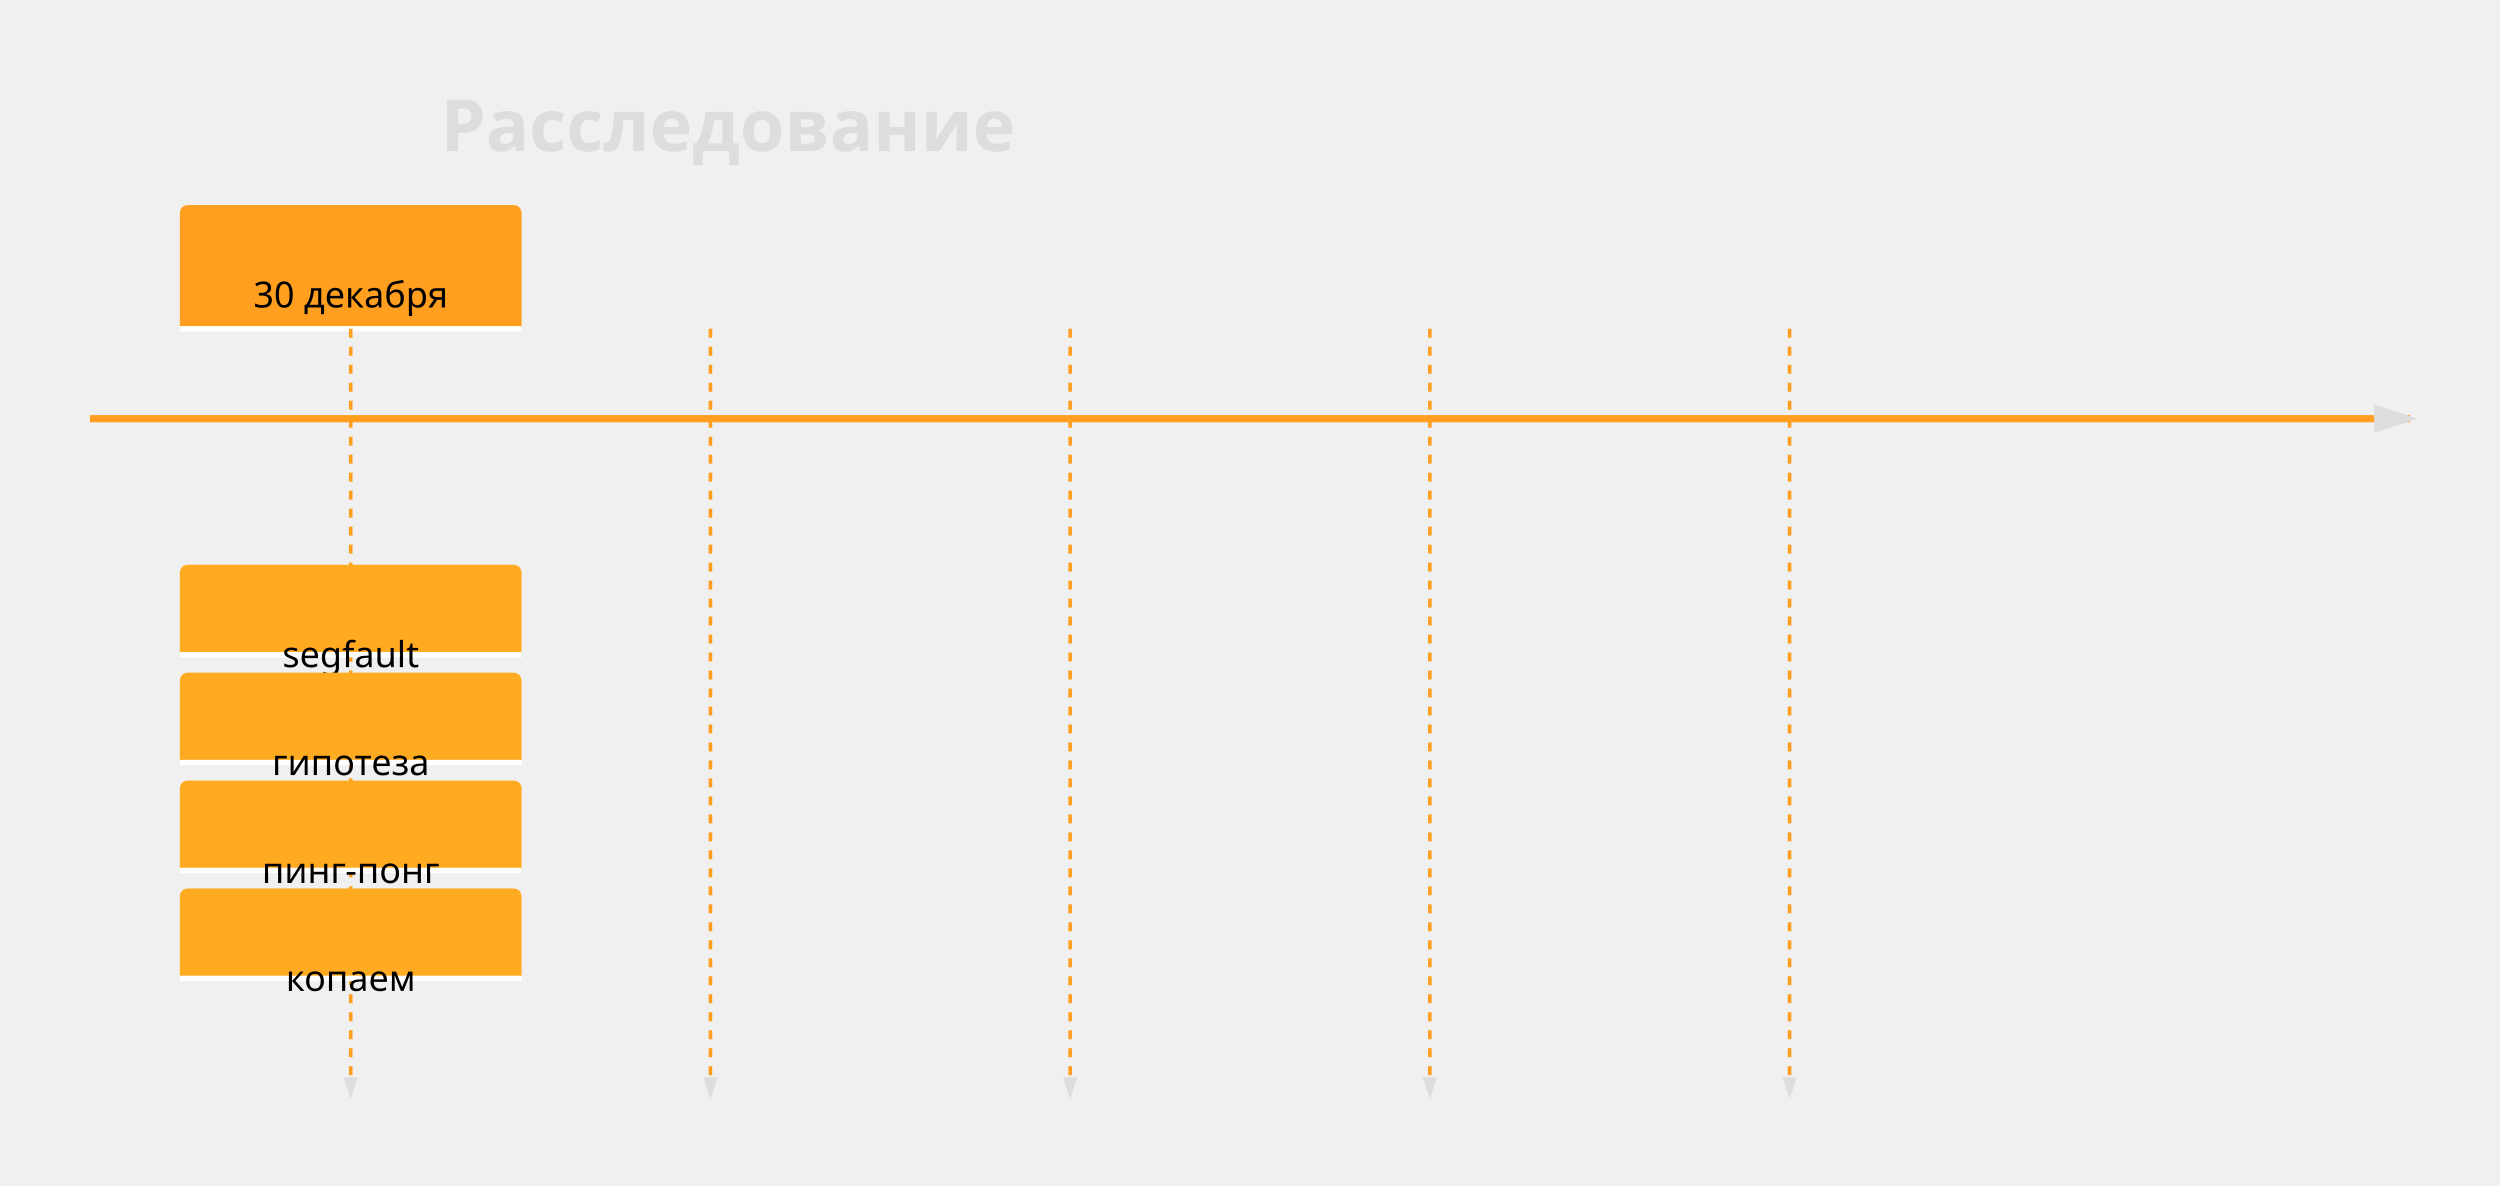
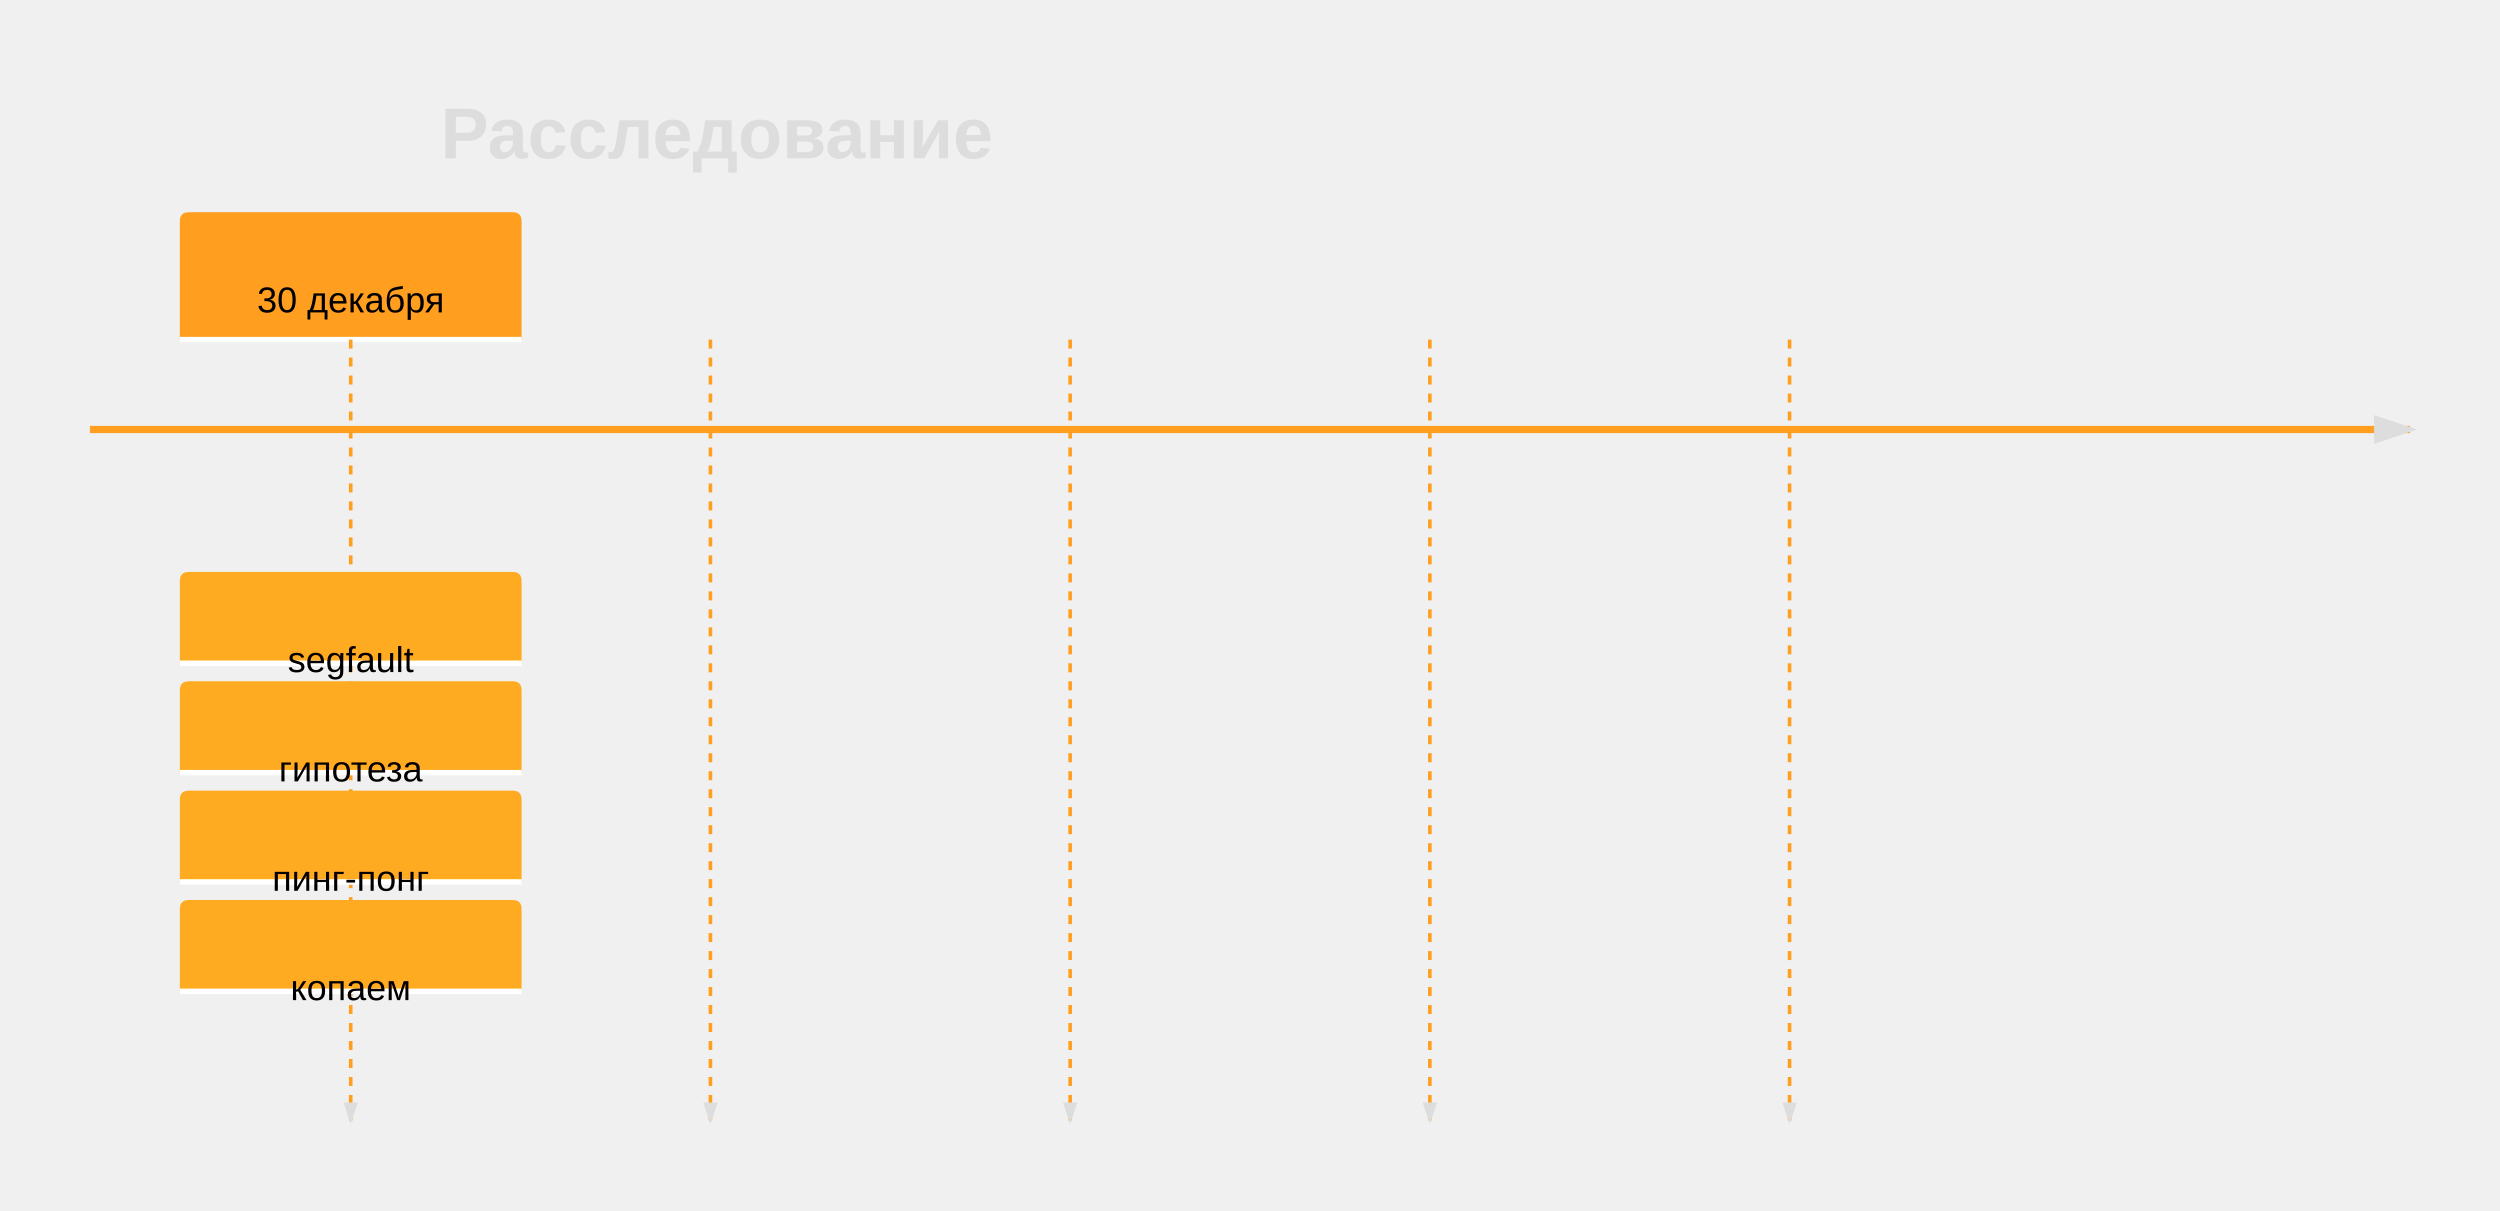
- <svg xmlns="http://www.w3.org/2000/svg" id="my-svg" width="100%" style="max-width: 1390px; background-color: transparent;" viewBox="100 -64 1390 659" role="graphics-document document" aria-roledescription="timeline">
-   <style>#my-svg{font-family:verdana;font-size:20px;fill:#ddd;}@keyframes edge-animation-frame{from{stroke-dashoffset:0;}}@keyframes dash{to{stroke-dashoffset:0;}}#my-svg .edge-animation-slow{stroke-dasharray:9,5!important;stroke-dashoffset:900;animation:dash 50s linear infinite;stroke-linecap:round;}#my-svg .edge-animation-fast{stroke-dasharray:9,5!important;stroke-dashoffset:900;animation:dash 20s linear infinite;stroke-linecap:round;}#my-svg .error-icon{fill:#111111;}#my-svg .error-text{fill:#fff;stroke:#fff;}#my-svg .edge-thickness-normal{stroke-width:1px;}#my-svg .edge-thickness-thick{stroke-width:3.5px;}#my-svg .edge-pattern-solid{stroke-dasharray:0;}#my-svg .edge-thickness-invisible{stroke-width:0;fill:none;}#my-svg .edge-pattern-dashed{stroke-dasharray:3;}#my-svg .edge-pattern-dotted{stroke-dasharray:2;}#my-svg .marker{fill:#ff9e1f;stroke:#ff9e1f;}#my-svg .marker.cross{stroke:#ff9e1f;}#my-svg svg{font-family:verdana;font-size:20px;}#my-svg p{margin:0;}#my-svg .edge{stroke-width:3;}#my-svg .section--1 rect,#my-svg .section--1 path,#my-svg .section--1 circle,#my-svg .section--1 path{fill:#ff9e1f;}#my-svg .section--1 text{fill:#000;}#my-svg .node-icon--1{font-size:40px;color:#000;}#my-svg .section-edge--1{stroke:#ff9e1f;}#my-svg .edge-depth--1{stroke-width:17;}#my-svg .section--1 line{stroke:#ffffff;stroke-width:3;}#my-svg .lineWrapper line{stroke:#000;}#my-svg .disabled,#my-svg .disabled circle,#my-svg .disabled text{fill:#111111;}#my-svg .disabled text{fill:#333;}#my-svg .section-0 rect,#my-svg .section-0 path,#my-svg .section-0 circle,#my-svg .section-0 path{fill:transparent;}#my-svg .section-0 text{fill:transparent;}#my-svg .node-icon-0{font-size:40px;color:transparent;}#my-svg .section-edge-0{stroke:transparent;}#my-svg .edge-depth-0{stroke-width:14;}#my-svg .section-0 line{stroke:rgba(255, 255, 255, 0);stroke-width:3;}#my-svg .lineWrapper line{stroke:transparent;}#my-svg .disabled,#my-svg .disabled circle,#my-svg .disabled text{fill:#111111;}#my-svg .disabled text{fill:#333;}#my-svg .section-1 rect,#my-svg .section-1 path,#my-svg .section-1 circle,#my-svg .section-1 path{fill:transparent;}#my-svg .section-1 text{fill:transparent;}#my-svg .node-icon-1{font-size:40px;color:transparent;}#my-svg .section-edge-1{stroke:transparent;}#my-svg .edge-depth-1{stroke-width:11;}#my-svg .section-1 line{stroke:rgba(255, 255, 255, 0);stroke-width:3;}#my-svg .lineWrapper line{stroke:transparent;}#my-svg .disabled,#my-svg .disabled circle,#my-svg .disabled text{fill:#111111;}#my-svg .disabled text{fill:#333;}#my-svg .section-2 rect,#my-svg .section-2 path,#my-svg .section-2 circle,#my-svg .section-2 path{fill:transparent;}#my-svg .section-2 text{fill:transparent;}#my-svg .node-icon-2{font-size:40px;color:transparent;}#my-svg .section-edge-2{stroke:transparent;}#my-svg .edge-depth-2{stroke-width:8;}#my-svg .section-2 line{stroke:rgba(255, 255, 255, 0);stroke-width:3;}#my-svg .lineWrapper line{stroke:transparent;}#my-svg .disabled,#my-svg .disabled circle,#my-svg .disabled text{fill:#111111;}#my-svg .disabled text{fill:#333;}#my-svg .section-3 rect,#my-svg .section-3 path,#my-svg .section-3 circle,#my-svg .section-3 path{fill:transparent;}#my-svg .section-3 text{fill:transparent;}#my-svg .node-icon-3{font-size:40px;color:transparent;}#my-svg .section-edge-3{stroke:transparent;}#my-svg .edge-depth-3{stroke-width:5;}#my-svg .section-3 line{stroke:rgba(255, 255, 255, 0);stroke-width:3;}#my-svg .lineWrapper line{stroke:transparent;}#my-svg .disabled,#my-svg .disabled circle,#my-svg .disabled text{fill:#111111;}#my-svg .disabled text{fill:#333;}#my-svg .section-4 rect,#my-svg .section-4 path,#my-svg .section-4 circle,#my-svg .section-4 path{fill:transparent;}#my-svg .section-4 text{fill:transparent;}#my-svg .node-icon-4{font-size:40px;color:transparent;}#my-svg .section-edge-4{stroke:transparent;}#my-svg .edge-depth-4{stroke-width:2;}#my-svg .section-4 line{stroke:rgba(255, 255, 255, 0);stroke-width:3;}#my-svg .lineWrapper line{stroke:transparent;}#my-svg .disabled,#my-svg .disabled circle,#my-svg .disabled text{fill:#111111;}#my-svg .disabled text{fill:#333;}#my-svg .section-5 rect,#my-svg .section-5 path,#my-svg .section-5 circle,#my-svg .section-5 path{fill:transparent;}#my-svg .section-5 text{fill:transparent;}#my-svg .node-icon-5{font-size:40px;color:transparent;}#my-svg .section-edge-5{stroke:transparent;}#my-svg .edge-depth-5{stroke-width:-1;}#my-svg .section-5 line{stroke:rgba(255, 255, 255, 0);stroke-width:3;}#my-svg .lineWrapper line{stroke:transparent;}#my-svg .disabled,#my-svg .disabled circle,#my-svg .disabled text{fill:#111111;}#my-svg .disabled text{fill:#333;}#my-svg .section-6 rect,#my-svg .section-6 path,#my-svg .section-6 circle,#my-svg .section-6 path{fill:transparent;}#my-svg .section-6 text{fill:transparent;}#my-svg .node-icon-6{font-size:40px;color:transparent;}#my-svg .section-edge-6{stroke:transparent;}#my-svg .edge-depth-6{stroke-width:-4;}#my-svg .section-6 line{stroke:rgba(255, 255, 255, 0);stroke-width:3;}#my-svg .lineWrapper line{stroke:transparent;}#my-svg .disabled,#my-svg .disabled circle,#my-svg .disabled text{fill:#111111;}#my-svg .disabled text{fill:#333;}#my-svg .section-7 rect,#my-svg .section-7 path,#my-svg .section-7 circle,#my-svg .section-7 path{fill:transparent;}#my-svg .section-7 text{fill:transparent;}#my-svg .node-icon-7{font-size:40px;color:transparent;}#my-svg .section-edge-7{stroke:transparent;}#my-svg .edge-depth-7{stroke-width:-7;}#my-svg .section-7 line{stroke:rgba(255, 255, 255, 0);stroke-width:3;}#my-svg .lineWrapper line{stroke:transparent;}#my-svg .disabled,#my-svg .disabled circle,#my-svg .disabled text{fill:#111111;}#my-svg .disabled text{fill:#333;}#my-svg .section-8 rect,#my-svg .section-8 path,#my-svg .section-8 circle,#my-svg .section-8 path{fill:transparent;}#my-svg .section-8 text{fill:transparent;}#my-svg .node-icon-8{font-size:40px;color:transparent;}#my-svg .section-edge-8{stroke:transparent;}#my-svg .edge-depth-8{stroke-width:-10;}#my-svg .section-8 line{stroke:rgba(255, 255, 255, 0);stroke-width:3;}#my-svg .lineWrapper line{stroke:transparent;}#my-svg .disabled,#my-svg .disabled circle,#my-svg .disabled text{fill:#111111;}#my-svg .disabled text{fill:#333;}#my-svg .section-9 rect,#my-svg .section-9 path,#my-svg .section-9 circle,#my-svg .section-9 path{fill:transparent;}#my-svg .section-9 text{fill:transparent;}#my-svg .node-icon-9{font-size:40px;color:transparent;}#my-svg .section-edge-9{stroke:transparent;}#my-svg .edge-depth-9{stroke-width:-13;}#my-svg .section-9 line{stroke:rgba(255, 255, 255, 0);stroke-width:3;}#my-svg .lineWrapper line{stroke:transparent;}#my-svg .disabled,#my-svg .disabled circle,#my-svg .disabled text{fill:#111111;}#my-svg .disabled text{fill:#333;}#my-svg .section-10 rect,#my-svg .section-10 path,#my-svg .section-10 circle,#my-svg .section-10 path{fill:transparent;}#my-svg .section-10 text{fill:#ff9e1f;}#my-svg .node-icon-10{font-size:40px;color:#ff9e1f;}#my-svg .section-edge-10{stroke:transparent;}#my-svg .edge-depth-10{stroke-width:-16;}#my-svg .section-10 line{stroke:rgba(255, 255, 255, 0);stroke-width:3;}#my-svg .lineWrapper line{stroke:#ff9e1f;}#my-svg .disabled,#my-svg .disabled circle,#my-svg .disabled text{fill:#111111;}#my-svg .disabled text{fill:#333;}#my-svg .section--1[data-look="neo"] rect,#my-svg .section--1[data-look="neo"] path,#my-svg .section--1[data-look="neo"] circle{fill:#111111;stroke:url(#my-svg-gradient);stroke-width:2;}#my-svg .section--1[data-look="neo"] line{stroke:url(#my-svg-gradient);stroke-width:2;}#my-svg .section-0[data-look="neo"] rect,#my-svg .section-0[data-look="neo"] path,#my-svg .section-0[data-look="neo"] circle{fill:#111111;stroke:url(#my-svg-gradient);stroke-width:2;}#my-svg .section-0[data-look="neo"] line{stroke:url(#my-svg-gradient);stroke-width:2;}#my-svg .section-1[data-look="neo"] rect,#my-svg .section-1[data-look="neo"] path,#my-svg .section-1[data-look="neo"] circle{fill:#111111;stroke:url(#my-svg-gradient);stroke-width:2;}#my-svg .section-1[data-look="neo"] line{stroke:url(#my-svg-gradient);stroke-width:2;}#my-svg .section-2[data-look="neo"] rect,#my-svg .section-2[data-look="neo"] path,#my-svg .section-2[data-look="neo"] circle{fill:#111111;stroke:url(#my-svg-gradient);stroke-width:2;}#my-svg .section-2[data-look="neo"] line{stroke:url(#my-svg-gradient);stroke-width:2;}#my-svg .section-3[data-look="neo"] rect,#my-svg .section-3[data-look="neo"] path,#my-svg .section-3[data-look="neo"] circle{fill:#111111;stroke:url(#my-svg-gradient);stroke-width:2;}#my-svg .section-3[data-look="neo"] line{stroke:url(#my-svg-gradient);stroke-width:2;}#my-svg .section-4[data-look="neo"] rect,#my-svg .section-4[data-look="neo"] path,#my-svg .section-4[data-look="neo"] circle{fill:#111111;stroke:url(#my-svg-gradient);stroke-width:2;}#my-svg .section-4[data-look="neo"] line{stroke:url(#my-svg-gradient);stroke-width:2;}#my-svg .section-5[data-look="neo"] rect,#my-svg .section-5[data-look="neo"] path,#my-svg .section-5[data-look="neo"] circle{fill:#111111;stroke:url(#my-svg-gradient);stroke-width:2;}#my-svg .section-5[data-look="neo"] line{stroke:url(#my-svg-gradient);stroke-width:2;}#my-svg .section-6[data-look="neo"] rect,#my-svg .section-6[data-look="neo"] path,#my-svg .section-6[data-look="neo"] circle{fill:#111111;stroke:url(#my-svg-gradient);stroke-width:2;}#my-svg .section-6[data-look="neo"] line{stroke:url(#my-svg-gradient);stroke-width:2;}#my-svg .section-7[data-look="neo"] rect,#my-svg .section-7[data-look="neo"] path,#my-svg .section-7[data-look="neo"] circle{fill:#111111;stroke:url(#my-svg-gradient);stroke-width:2;}#my-svg .section-7[data-look="neo"] line{stroke:url(#my-svg-gradient);stroke-width:2;}#my-svg .section-8[data-look="neo"] rect,#my-svg .section-8[data-look="neo"] path,#my-svg .section-8[data-look="neo"] circle{fill:#111111;stroke:url(#my-svg-gradient);stroke-width:2;}#my-svg .section-8[data-look="neo"] line{stroke:url(#my-svg-gradient);stroke-width:2;}#my-svg .section-9[data-look="neo"] rect,#my-svg .section-9[data-look="neo"] path,#my-svg .section-9[data-look="neo"] circle{fill:#111111;stroke:url(#my-svg-gradient);stroke-width:2;}#my-svg .section-9[data-look="neo"] line{stroke:url(#my-svg-gradient);stroke-width:2;}#my-svg .section-10[data-look="neo"] rect,#my-svg .section-10[data-look="neo"] path,#my-svg .section-10[data-look="neo"] circle{fill:#111111;stroke:url(#my-svg-gradient);stroke-width:2;}#my-svg .section-10[data-look="neo"] line{stroke:url(#my-svg-gradient);stroke-width:2;}#my-svg .section-root rect,#my-svg .section-root path,#my-svg .section-root circle{fill:hsl(34.018, 100%, 81.078%);}#my-svg .section-root text{fill:black;}#my-svg .icon-container{height:100%;display:flex;justify-content:center;align-items:center;}#my-svg .edge{fill:none;}#my-svg .eventWrapper{filter:brightness(120%);}#my-svg .node .neo-node{stroke:#ff9e1f;}#my-svg [data-look="neo"].node rect,#my-svg [data-look="neo"].cluster rect,#my-svg [data-look="neo"].node polygon{stroke:url(#my-svg-gradient);filter:drop-shadow( 1px 2px 2px rgba(185,185,185,1));}#my-svg [data-look="neo"].node path{stroke:url(#my-svg-gradient);stroke-width:1px;}#my-svg [data-look="neo"].node .outer-path{filter:drop-shadow( 1px 2px 2px rgba(185,185,185,1));}#my-svg [data-look="neo"].node .neo-line path{stroke:#ff9e1f;filter:none;}#my-svg [data-look="neo"].node circle{stroke:url(#my-svg-gradient);filter:drop-shadow( 1px 2px 2px rgba(185,185,185,1));}#my-svg [data-look="neo"].node circle .state-start{fill:#000000;}#my-svg [data-look="neo"].icon-shape .icon{fill:url(#my-svg-gradient);filter:drop-shadow( 1px 2px 2px rgba(185,185,185,1));}#my-svg [data-look="neo"].icon-shape .icon-neo path{stroke:url(#my-svg-gradient);filter:drop-shadow( 1px 2px 2px rgba(185,185,185,1));}#my-svg :root{--mermaid-font-family:"trebuchet ms",verdana,arial,sans-serif;}</style>
+ <svg xmlns="http://www.w3.org/2000/svg" id="my-svg" width="100%" style="max-width: 1390px; background-color: transparent;" viewBox="100 -68 1390 673" role="graphics-document document" aria-roledescription="timeline">
+   <style>#my-svg{font-family:arial;font-size:20px;fill:#ddd;}@keyframes edge-animation-frame{from{stroke-dashoffset:0;}}@keyframes dash{to{stroke-dashoffset:0;}}#my-svg .edge-animation-slow{stroke-dasharray:9,5!important;stroke-dashoffset:900;animation:dash 50s linear infinite;stroke-linecap:round;}#my-svg .edge-animation-fast{stroke-dasharray:9,5!important;stroke-dashoffset:900;animation:dash 20s linear infinite;stroke-linecap:round;}#my-svg .error-icon{fill:#111111;}#my-svg .error-text{fill:#fff;stroke:#fff;}#my-svg .edge-thickness-normal{stroke-width:1px;}#my-svg .edge-thickness-thick{stroke-width:3.5px;}#my-svg .edge-pattern-solid{stroke-dasharray:0;}#my-svg .edge-thickness-invisible{stroke-width:0;fill:none;}#my-svg .edge-pattern-dashed{stroke-dasharray:3;}#my-svg .edge-pattern-dotted{stroke-dasharray:2;}#my-svg .marker{fill:#ff9e1f;stroke:#ff9e1f;}#my-svg .marker.cross{stroke:#ff9e1f;}#my-svg svg{font-family:arial;font-size:20px;}#my-svg p{margin:0;}#my-svg .edge{stroke-width:3;}#my-svg .section--1 rect,#my-svg .section--1 path,#my-svg .section--1 circle,#my-svg .section--1 path{fill:#ff9e1f;}#my-svg .section--1 text{fill:#000;}#my-svg .node-icon--1{font-size:40px;color:#000;}#my-svg .section-edge--1{stroke:#ff9e1f;}#my-svg .edge-depth--1{stroke-width:17;}#my-svg .section--1 line{stroke:#ffffff;stroke-width:3;}#my-svg .lineWrapper line{stroke:#000;}#my-svg .disabled,#my-svg .disabled circle,#my-svg .disabled text{fill:#111111;}#my-svg .disabled text{fill:#333;}#my-svg .section-0 rect,#my-svg .section-0 path,#my-svg .section-0 circle,#my-svg .section-0 path{fill:transparent;}#my-svg .section-0 text{fill:transparent;}#my-svg .node-icon-0{font-size:40px;color:transparent;}#my-svg .section-edge-0{stroke:transparent;}#my-svg .edge-depth-0{stroke-width:14;}#my-svg .section-0 line{stroke:rgba(255, 255, 255, 0);stroke-width:3;}#my-svg .lineWrapper line{stroke:transparent;}#my-svg .disabled,#my-svg .disabled circle,#my-svg .disabled text{fill:#111111;}#my-svg .disabled text{fill:#333;}#my-svg .section-1 rect,#my-svg .section-1 path,#my-svg .section-1 circle,#my-svg .section-1 path{fill:transparent;}#my-svg .section-1 text{fill:transparent;}#my-svg .node-icon-1{font-size:40px;color:transparent;}#my-svg .section-edge-1{stroke:transparent;}#my-svg .edge-depth-1{stroke-width:11;}#my-svg .section-1 line{stroke:rgba(255, 255, 255, 0);stroke-width:3;}#my-svg .lineWrapper line{stroke:transparent;}#my-svg .disabled,#my-svg .disabled circle,#my-svg .disabled text{fill:#111111;}#my-svg .disabled text{fill:#333;}#my-svg .section-2 rect,#my-svg .section-2 path,#my-svg .section-2 circle,#my-svg .section-2 path{fill:transparent;}#my-svg .section-2 text{fill:transparent;}#my-svg .node-icon-2{font-size:40px;color:transparent;}#my-svg .section-edge-2{stroke:transparent;}#my-svg .edge-depth-2{stroke-width:8;}#my-svg .section-2 line{stroke:rgba(255, 255, 255, 0);stroke-width:3;}#my-svg .lineWrapper line{stroke:transparent;}#my-svg .disabled,#my-svg .disabled circle,#my-svg .disabled text{fill:#111111;}#my-svg .disabled text{fill:#333;}#my-svg .section-3 rect,#my-svg .section-3 path,#my-svg .section-3 circle,#my-svg .section-3 path{fill:transparent;}#my-svg .section-3 text{fill:transparent;}#my-svg .node-icon-3{font-size:40px;color:transparent;}#my-svg .section-edge-3{stroke:transparent;}#my-svg .edge-depth-3{stroke-width:5;}#my-svg .section-3 line{stroke:rgba(255, 255, 255, 0);stroke-width:3;}#my-svg .lineWrapper line{stroke:transparent;}#my-svg .disabled,#my-svg .disabled circle,#my-svg .disabled text{fill:#111111;}#my-svg .disabled text{fill:#333;}#my-svg .section-4 rect,#my-svg .section-4 path,#my-svg .section-4 circle,#my-svg .section-4 path{fill:transparent;}#my-svg .section-4 text{fill:transparent;}#my-svg .node-icon-4{font-size:40px;color:transparent;}#my-svg .section-edge-4{stroke:transparent;}#my-svg .edge-depth-4{stroke-width:2;}#my-svg .section-4 line{stroke:rgba(255, 255, 255, 0);stroke-width:3;}#my-svg .lineWrapper line{stroke:transparent;}#my-svg .disabled,#my-svg .disabled circle,#my-svg .disabled text{fill:#111111;}#my-svg .disabled text{fill:#333;}#my-svg .section-5 rect,#my-svg .section-5 path,#my-svg .section-5 circle,#my-svg .section-5 path{fill:transparent;}#my-svg .section-5 text{fill:transparent;}#my-svg .node-icon-5{font-size:40px;color:transparent;}#my-svg .section-edge-5{stroke:transparent;}#my-svg .edge-depth-5{stroke-width:-1;}#my-svg .section-5 line{stroke:rgba(255, 255, 255, 0);stroke-width:3;}#my-svg .lineWrapper line{stroke:transparent;}#my-svg .disabled,#my-svg .disabled circle,#my-svg .disabled text{fill:#111111;}#my-svg .disabled text{fill:#333;}#my-svg .section-6 rect,#my-svg .section-6 path,#my-svg .section-6 circle,#my-svg .section-6 path{fill:transparent;}#my-svg .section-6 text{fill:transparent;}#my-svg .node-icon-6{font-size:40px;color:transparent;}#my-svg .section-edge-6{stroke:transparent;}#my-svg .edge-depth-6{stroke-width:-4;}#my-svg .section-6 line{stroke:rgba(255, 255, 255, 0);stroke-width:3;}#my-svg .lineWrapper line{stroke:transparent;}#my-svg .disabled,#my-svg .disabled circle,#my-svg .disabled text{fill:#111111;}#my-svg .disabled text{fill:#333;}#my-svg .section-7 rect,#my-svg .section-7 path,#my-svg .section-7 circle,#my-svg .section-7 path{fill:transparent;}#my-svg .section-7 text{fill:transparent;}#my-svg .node-icon-7{font-size:40px;color:transparent;}#my-svg .section-edge-7{stroke:transparent;}#my-svg .edge-depth-7{stroke-width:-7;}#my-svg .section-7 line{stroke:rgba(255, 255, 255, 0);stroke-width:3;}#my-svg .lineWrapper line{stroke:transparent;}#my-svg .disabled,#my-svg .disabled circle,#my-svg .disabled text{fill:#111111;}#my-svg .disabled text{fill:#333;}#my-svg .section-8 rect,#my-svg .section-8 path,#my-svg .section-8 circle,#my-svg .section-8 path{fill:transparent;}#my-svg .section-8 text{fill:transparent;}#my-svg .node-icon-8{font-size:40px;color:transparent;}#my-svg .section-edge-8{stroke:transparent;}#my-svg .edge-depth-8{stroke-width:-10;}#my-svg .section-8 line{stroke:rgba(255, 255, 255, 0);stroke-width:3;}#my-svg .lineWrapper line{stroke:transparent;}#my-svg .disabled,#my-svg .disabled circle,#my-svg .disabled text{fill:#111111;}#my-svg .disabled text{fill:#333;}#my-svg .section-9 rect,#my-svg .section-9 path,#my-svg .section-9 circle,#my-svg .section-9 path{fill:transparent;}#my-svg .section-9 text{fill:transparent;}#my-svg .node-icon-9{font-size:40px;color:transparent;}#my-svg .section-edge-9{stroke:transparent;}#my-svg .edge-depth-9{stroke-width:-13;}#my-svg .section-9 line{stroke:rgba(255, 255, 255, 0);stroke-width:3;}#my-svg .lineWrapper line{stroke:transparent;}#my-svg .disabled,#my-svg .disabled circle,#my-svg .disabled text{fill:#111111;}#my-svg .disabled text{fill:#333;}#my-svg .section-10 rect,#my-svg .section-10 path,#my-svg .section-10 circle,#my-svg .section-10 path{fill:transparent;}#my-svg .section-10 text{fill:#ff9e1f;}#my-svg .node-icon-10{font-size:40px;color:#ff9e1f;}#my-svg .section-edge-10{stroke:transparent;}#my-svg .edge-depth-10{stroke-width:-16;}#my-svg .section-10 line{stroke:rgba(255, 255, 255, 0);stroke-width:3;}#my-svg .lineWrapper line{stroke:#ff9e1f;}#my-svg .disabled,#my-svg .disabled circle,#my-svg .disabled text{fill:#111111;}#my-svg .disabled text{fill:#333;}#my-svg .section--1[data-look="neo"] rect,#my-svg .section--1[data-look="neo"] path,#my-svg .section--1[data-look="neo"] circle{fill:#111111;stroke:url(#my-svg-gradient);stroke-width:2;}#my-svg .section--1[data-look="neo"] line{stroke:url(#my-svg-gradient);stroke-width:2;}#my-svg .section-0[data-look="neo"] rect,#my-svg .section-0[data-look="neo"] path,#my-svg .section-0[data-look="neo"] circle{fill:#111111;stroke:url(#my-svg-gradient);stroke-width:2;}#my-svg .section-0[data-look="neo"] line{stroke:url(#my-svg-gradient);stroke-width:2;}#my-svg .section-1[data-look="neo"] rect,#my-svg .section-1[data-look="neo"] path,#my-svg .section-1[data-look="neo"] circle{fill:#111111;stroke:url(#my-svg-gradient);stroke-width:2;}#my-svg .section-1[data-look="neo"] line{stroke:url(#my-svg-gradient);stroke-width:2;}#my-svg .section-2[data-look="neo"] rect,#my-svg .section-2[data-look="neo"] path,#my-svg .section-2[data-look="neo"] circle{fill:#111111;stroke:url(#my-svg-gradient);stroke-width:2;}#my-svg .section-2[data-look="neo"] line{stroke:url(#my-svg-gradient);stroke-width:2;}#my-svg .section-3[data-look="neo"] rect,#my-svg .section-3[data-look="neo"] path,#my-svg .section-3[data-look="neo"] circle{fill:#111111;stroke:url(#my-svg-gradient);stroke-width:2;}#my-svg .section-3[data-look="neo"] line{stroke:url(#my-svg-gradient);stroke-width:2;}#my-svg .section-4[data-look="neo"] rect,#my-svg .section-4[data-look="neo"] path,#my-svg .section-4[data-look="neo"] circle{fill:#111111;stroke:url(#my-svg-gradient);stroke-width:2;}#my-svg .section-4[data-look="neo"] line{stroke:url(#my-svg-gradient);stroke-width:2;}#my-svg .section-5[data-look="neo"] rect,#my-svg .section-5[data-look="neo"] path,#my-svg .section-5[data-look="neo"] circle{fill:#111111;stroke:url(#my-svg-gradient);stroke-width:2;}#my-svg .section-5[data-look="neo"] line{stroke:url(#my-svg-gradient);stroke-width:2;}#my-svg .section-6[data-look="neo"] rect,#my-svg .section-6[data-look="neo"] path,#my-svg .section-6[data-look="neo"] circle{fill:#111111;stroke:url(#my-svg-gradient);stroke-width:2;}#my-svg .section-6[data-look="neo"] line{stroke:url(#my-svg-gradient);stroke-width:2;}#my-svg .section-7[data-look="neo"] rect,#my-svg .section-7[data-look="neo"] path,#my-svg .section-7[data-look="neo"] circle{fill:#111111;stroke:url(#my-svg-gradient);stroke-width:2;}#my-svg .section-7[data-look="neo"] line{stroke:url(#my-svg-gradient);stroke-width:2;}#my-svg .section-8[data-look="neo"] rect,#my-svg .section-8[data-look="neo"] path,#my-svg .section-8[data-look="neo"] circle{fill:#111111;stroke:url(#my-svg-gradient);stroke-width:2;}#my-svg .section-8[data-look="neo"] line{stroke:url(#my-svg-gradient);stroke-width:2;}#my-svg .section-9[data-look="neo"] rect,#my-svg .section-9[data-look="neo"] path,#my-svg .section-9[data-look="neo"] circle{fill:#111111;stroke:url(#my-svg-gradient);stroke-width:2;}#my-svg .section-9[data-look="neo"] line{stroke:url(#my-svg-gradient);stroke-width:2;}#my-svg .section-10[data-look="neo"] rect,#my-svg .section-10[data-look="neo"] path,#my-svg .section-10[data-look="neo"] circle{fill:#111111;stroke:url(#my-svg-gradient);stroke-width:2;}#my-svg .section-10[data-look="neo"] line{stroke:url(#my-svg-gradient);stroke-width:2;}#my-svg .section-root rect,#my-svg .section-root path,#my-svg .section-root circle{fill:hsl(34.018, 100%, 81.078%);}#my-svg .section-root text{fill:black;}#my-svg .icon-container{height:100%;display:flex;justify-content:center;align-items:center;}#my-svg .edge{fill:none;}#my-svg .eventWrapper{filter:brightness(120%);}#my-svg .node .neo-node{stroke:#ff9e1f;}#my-svg [data-look="neo"].node rect,#my-svg [data-look="neo"].cluster rect,#my-svg [data-look="neo"].node polygon{stroke:url(#my-svg-gradient);filter:drop-shadow( 1px 2px 2px rgba(185,185,185,1));}#my-svg [data-look="neo"].node path{stroke:url(#my-svg-gradient);stroke-width:1px;}#my-svg [data-look="neo"].node .outer-path{filter:drop-shadow( 1px 2px 2px rgba(185,185,185,1));}#my-svg [data-look="neo"].node .neo-line path{stroke:#ff9e1f;filter:none;}#my-svg [data-look="neo"].node circle{stroke:url(#my-svg-gradient);filter:drop-shadow( 1px 2px 2px rgba(185,185,185,1));}#my-svg [data-look="neo"].node circle .state-start{fill:#000000;}#my-svg [data-look="neo"].icon-shape .icon{fill:url(#my-svg-gradient);filter:drop-shadow( 1px 2px 2px rgba(185,185,185,1));}#my-svg [data-look="neo"].icon-shape .icon-neo path{stroke:url(#my-svg-gradient);filter:drop-shadow( 1px 2px 2px rgba(185,185,185,1));}#my-svg :root{--mermaid-font-family:"trebuchet ms",verdana,arial,sans-serif;}</style>
  <g />
  <g />
  <defs>
    <marker id="my-svg-arrowhead" refX="5" refY="2" markerWidth="6" markerHeight="4" orient="auto">
      <path d="M 0,0 V 4 L6,2 Z" />
    </marker>
  </defs>
  <g class="taskWrapper" transform="translate(200, 50)">
    <g class="timeline-node section--1">
      <g>
-         <path id="my-svg-node-0" class="node-bkg node-undefined" d="M0 63.8 v-58.8 q0,-5,5,-5 h180 q5,0,5,5 v63.8 H0 Z" />
-         <line class="node-line--1" x1="0" y1="68.8" x2="190" y2="68.8" />
+         <path id="my-svg-node-0" class="node-bkg node-undefined" d="M0 65.8 v-60.8 q0,-5,5,-5 h180 q5,0,5,5 v65.8 H0 Z" />
+         <line class="node-line--1" x1="0" y1="70.8" x2="190" y2="70.8" />
      </g>
      <g transform="translate(95, 10)">
        <text dy="1em" alignment-baseline="middle" dominant-baseline="middle" text-anchor="middle">
          <tspan x="0" dy="1em">30   декабря</tspan>
        </text>
      </g>
    </g>
  </g>
  <g class="lineWrapper">
-     <line x1="295" y1="118.8" x2="295" y2="545" stroke-width="2" stroke="black" marker-end="url(#my-svg-arrowhead)" stroke-dasharray="5,5" />
+     <line x1="295" y1="120.8" x2="295" y2="555" stroke-width="2" stroke="black" marker-end="url(#my-svg-arrowhead)" stroke-dasharray="5,5" />
  </g>
  <g class="eventWrapper" transform="translate(200, 250)">
    <g class="timeline-node section--1">
      <g>
-         <path id="my-svg-node-1" class="node-bkg node-undefined" d="M0 45 v-40 q0,-5,5,-5 h180 q5,0,5,5 v45 H0 Z" />
-         <line class="node-line--1" x1="0" y1="50" x2="190" y2="50" />
+         <path id="my-svg-node-1" class="node-bkg node-undefined" d="M0 45.8 v-40.8 q0,-5,5,-5 h180 q5,0,5,5 v45.8 H0 Z" />
+         <line class="node-line--1" x1="0" y1="50.8" x2="190" y2="50.8" />
      </g>
      <g transform="translate(95, 10)">
        <text dy="1em" alignment-baseline="middle" dominant-baseline="middle" text-anchor="middle">
          <tspan x="0" dy="1em">segfault</tspan>
        </text>
      </g>
    </g>
  </g>
-   <g class="eventWrapper" transform="translate(200, 310)">
-     <g class="timeline-node section--1">
-       <g>
-         <path id="my-svg-node-2" class="node-bkg node-undefined" d="M0 45 v-40 q0,-5,5,-5 h180 q5,0,5,5 v45 H0 Z" />
-         <line class="node-line--1" x1="0" y1="50" x2="190" y2="50" />
+   <g class="eventWrapper" transform="translate(200, 310.8)">
+     <g class="timeline-node section--1">
+       <g>
+         <path id="my-svg-node-2" class="node-bkg node-undefined" d="M0 45.8 v-40.8 q0,-5,5,-5 h180 q5,0,5,5 v45.8 H0 Z" />
+         <line class="node-line--1" x1="0" y1="50.8" x2="190" y2="50.8" />
      </g>
      <g transform="translate(95, 10)">
        <text dy="1em" alignment-baseline="middle" dominant-baseline="middle" text-anchor="middle">
          <tspan x="0" dy="1em">гипотеза</tspan>
        </text>
      </g>
    </g>
  </g>
-   <g class="eventWrapper" transform="translate(200, 370)">
-     <g class="timeline-node section--1">
-       <g>
-         <path id="my-svg-node-3" class="node-bkg node-undefined" d="M0 45 v-40 q0,-5,5,-5 h180 q5,0,5,5 v45 H0 Z" />
-         <line class="node-line--1" x1="0" y1="50" x2="190" y2="50" />
+   <g class="eventWrapper" transform="translate(200, 371.6)">
+     <g class="timeline-node section--1">
+       <g>
+         <path id="my-svg-node-3" class="node-bkg node-undefined" d="M0 45.8 v-40.8 q0,-5,5,-5 h180 q5,0,5,5 v45.8 H0 Z" />
+         <line class="node-line--1" x1="0" y1="50.8" x2="190" y2="50.8" />
      </g>
      <g transform="translate(95, 10)">
        <text dy="1em" alignment-baseline="middle" dominant-baseline="middle" text-anchor="middle">
          <tspan x="0" dy="1em">пинг-понг</tspan>
        </text>
      </g>
    </g>
  </g>
-   <g class="eventWrapper" transform="translate(200, 430)">
-     <g class="timeline-node section--1">
-       <g>
-         <path id="my-svg-node-4" class="node-bkg node-undefined" d="M0 45 v-40 q0,-5,5,-5 h180 q5,0,5,5 v45 H0 Z" />
-         <line class="node-line--1" x1="0" y1="50" x2="190" y2="50" />
+   <g class="eventWrapper" transform="translate(200, 432.4)">
+     <g class="timeline-node section--1">
+       <g>
+         <path id="my-svg-node-4" class="node-bkg node-undefined" d="M0 45.8 v-40.8 q0,-5,5,-5 h180 q5,0,5,5 v45.8 H0 Z" />
+         <line class="node-line--1" x1="0" y1="50.8" x2="190" y2="50.8" />
      </g>
      <g transform="translate(95, 10)">
        <text dy="1em" alignment-baseline="middle" dominant-baseline="middle" text-anchor="middle">
          <tspan x="0" dy="1em">копаем</tspan>
        </text>
      </g>
    </g>
  </g>
  <g class="taskWrapper" transform="translate(400, 50)">
    <g class="timeline-node section-0">
      <g>
-         <path id="my-svg-node-5" class="node-bkg node-undefined" d="M0 63.8 v-58.8 q0,-5,5,-5 h180 q5,0,5,5 v63.8 H0 Z" />
-         <line class="node-line-0" x1="0" y1="68.8" x2="190" y2="68.8" />
+         <path id="my-svg-node-5" class="node-bkg node-undefined" d="M0 65.8 v-60.8 q0,-5,5,-5 h180 q5,0,5,5 v65.8 H0 Z" />
+         <line class="node-line-0" x1="0" y1="70.8" x2="190" y2="70.8" />
      </g>
      <g transform="translate(95, 10)">
        <text dy="1em" alignment-baseline="middle" dominant-baseline="middle" text-anchor="middle">
          <tspan x="0" dy="1em">Зацепки</tspan>
        </text>
      </g>
    </g>
  </g>
  <g class="lineWrapper">
-     <line x1="495" y1="118.8" x2="495" y2="545" stroke-width="2" stroke="black" marker-end="url(#my-svg-arrowhead)" stroke-dasharray="5,5" />
+     <line x1="495" y1="120.8" x2="495" y2="555" stroke-width="2" stroke="black" marker-end="url(#my-svg-arrowhead)" stroke-dasharray="5,5" />
  </g>
  <g class="eventWrapper" transform="translate(400, 250)">
    <g class="timeline-node section-0">
      <g>
-         <path id="my-svg-node-6" class="node-bkg node-undefined" d="M0 45 v-40 q0,-5,5,-5 h180 q5,0,5,5 v45 H0 Z" />
-         <line class="node-line-0" x1="0" y1="50" x2="190" y2="50" />
+         <path id="my-svg-node-6" class="node-bkg node-undefined" d="M0 45.8 v-40.8 q0,-5,5,-5 h180 q5,0,5,5 v45.8 H0 Z" />
+         <line class="node-line-0" x1="0" y1="50.8" x2="190" y2="50.8" />
      </g>
      <g transform="translate(95, 10)">
        <text dy="1em" alignment-baseline="middle" dominant-baseline="middle" text-anchor="middle">
          <tspan x="0" dy="1em">нули   в   dmesg</tspan>
        </text>
      </g>
    </g>
  </g>
-   <g class="eventWrapper" transform="translate(400, 310)">
-     <g class="timeline-node section-0">
-       <g>
-         <path id="my-svg-node-7" class="node-bkg node-undefined" d="M0 45 v-40 q0,-5,5,-5 h180 q5,0,5,5 v45 H0 Z" />
-         <line class="node-line-0" x1="0" y1="50" x2="190" y2="50" />
+   <g class="eventWrapper" transform="translate(400, 310.8)">
+     <g class="timeline-node section-0">
+       <g>
+         <path id="my-svg-node-7" class="node-bkg node-undefined" d="M0 45.8 v-40.8 q0,-5,5,-5 h180 q5,0,5,5 v45.8 H0 Z" />
+         <line class="node-line-0" x1="0" y1="50.8" x2="190" y2="50.8" />
      </g>
      <g transform="translate(95, 10)">
        <text dy="1em" alignment-baseline="middle" dominant-baseline="middle" text-anchor="middle">
          <tspan x="0" dy="1em">не   Postgres</tspan>
        </text>
      </g>
    </g>
  </g>
-   <g class="eventWrapper" transform="translate(400, 370)">
-     <g class="timeline-node section-0">
-       <g>
-         <path id="my-svg-node-8" class="node-bkg node-undefined" d="M0 45 v-40 q0,-5,5,-5 h180 q5,0,5,5 v45 H0 Z" />
-         <line class="node-line-0" x1="0" y1="50" x2="190" y2="50" />
+   <g class="eventWrapper" transform="translate(400, 371.6)">
+     <g class="timeline-node section-0">
+       <g>
+         <path id="my-svg-node-8" class="node-bkg node-undefined" d="M0 45.8 v-40.8 q0,-5,5,-5 h180 q5,0,5,5 v45.8 H0 Z" />
+         <line class="node-line-0" x1="0" y1="50.8" x2="190" y2="50.8" />
      </g>
      <g transform="translate(95, 10)">
        <text dy="1em" alignment-baseline="middle" dominant-baseline="middle" text-anchor="middle">
          <tspan x="0" dy="1em">нагрузка</tspan>
        </text>
      </g>
    </g>
  </g>
-   <g class="eventWrapper" transform="translate(400, 430)">
-     <g class="timeline-node section-0">
-       <g>
-         <path id="my-svg-node-9" class="node-bkg node-undefined" d="M0 45 v-40 q0,-5,5,-5 h180 q5,0,5,5 v45 H0 Z" />
-         <line class="node-line-0" x1="0" y1="50" x2="190" y2="50" />
+   <g class="eventWrapper" transform="translate(400, 432.4)">
+     <g class="timeline-node section-0">
+       <g>
+         <path id="my-svg-node-9" class="node-bkg node-undefined" d="M0 45.8 v-40.8 q0,-5,5,-5 h180 q5,0,5,5 v45.8 H0 Z" />
+         <line class="node-line-0" x1="0" y1="50.8" x2="190" y2="50.8" />
      </g>
      <g transform="translate(95, 10)">
        <text dy="1em" alignment-baseline="middle" dominant-baseline="middle" text-anchor="middle">
          <tspan x="0" dy="1em">воскрешение</tspan>
        </text>
      </g>
    </g>
  </g>
  <g class="taskWrapper" transform="translate(600, 50)">
    <g class="timeline-node section-1">
      <g>
-         <path id="my-svg-node-10" class="node-bkg node-undefined" d="M0 63.8 v-58.8 q0,-5,5,-5 h180 q5,0,5,5 v63.8 H0 Z" />
-         <line class="node-line-1" x1="0" y1="68.8" x2="190" y2="68.8" />
+         <path id="my-svg-node-10" class="node-bkg node-undefined" d="M0 65.8 v-60.8 q0,-5,5,-5 h180 q5,0,5,5 v65.8 H0 Z" />
+         <line class="node-line-1" x1="0" y1="70.8" x2="190" y2="70.8" />
      </g>
      <g transform="translate(95, 10)">
        <text dy="1em" alignment-baseline="middle" dominant-baseline="middle" text-anchor="middle">
          <tspan x="0" dy="1em">Три   условия</tspan>
        </text>
      </g>
    </g>
  </g>
  <g class="lineWrapper">
-     <line x1="695" y1="118.8" x2="695" y2="545" stroke-width="2" stroke="black" marker-end="url(#my-svg-arrowhead)" stroke-dasharray="5,5" />
+     <line x1="695" y1="120.8" x2="695" y2="555" stroke-width="2" stroke="black" marker-end="url(#my-svg-arrowhead)" stroke-dasharray="5,5" />
  </g>
  <g class="eventWrapper" transform="translate(600, 250)">
    <g class="timeline-node section-1">
      <g>
-         <path id="my-svg-node-11" class="node-bkg node-undefined" d="M0 45 v-40 q0,-5,5,-5 h180 q5,0,5,5 v45 H0 Z" />
-         <line class="node-line-1" x1="0" y1="50" x2="190" y2="50" />
+         <path id="my-svg-node-11" class="node-bkg node-undefined" d="M0 45.8 v-40.8 q0,-5,5,-5 h180 q5,0,5,5 v45.8 H0 Z" />
+         <line class="node-line-1" x1="0" y1="50.8" x2="190" y2="50.8" />
      </g>
      <g transform="translate(95, 10)">
        <text dy="1em" alignment-baseline="middle" dominant-baseline="middle" text-anchor="middle">
          <tspan x="0" dy="1em">XFS</tspan>
        </text>
      </g>
    </g>
  </g>
-   <g class="eventWrapper" transform="translate(600, 310)">
-     <g class="timeline-node section-1">
-       <g>
-         <path id="my-svg-node-12" class="node-bkg node-undefined" d="M0 45 v-40 q0,-5,5,-5 h180 q5,0,5,5 v45 H0 Z" />
-         <line class="node-line-1" x1="0" y1="50" x2="190" y2="50" />
+   <g class="eventWrapper" transform="translate(600, 310.8)">
+     <g class="timeline-node section-1">
+       <g>
+         <path id="my-svg-node-12" class="node-bkg node-undefined" d="M0 46.8 v-41.8 q0,-5,5,-5 h180 q5,0,5,5 v46.8 H0 Z" />
+         <line class="node-line-1" x1="0" y1="51.8" x2="190" y2="51.8" />
      </g>
      <g transform="translate(95, 10)">
        <text dy="1em" alignment-baseline="middle" dominant-baseline="middle" text-anchor="middle">
          <tspan x="0" dy="1em">init_on_free</tspan>
        </text>
      </g>
    </g>
  </g>
-   <g class="eventWrapper" transform="translate(600, 370)">
-     <g class="timeline-node section-1">
-       <g>
-         <path id="my-svg-node-13" class="node-bkg node-undefined" d="M0 45 v-40 q0,-5,5,-5 h180 q5,0,5,5 v45 H0 Z" />
-         <line class="node-line-1" x1="0" y1="50" x2="190" y2="50" />
+   <g class="eventWrapper" transform="translate(600, 372.6)">
+     <g class="timeline-node section-1">
+       <g>
+         <path id="my-svg-node-13" class="node-bkg node-undefined" d="M0 45.8 v-40.8 q0,-5,5,-5 h180 q5,0,5,5 v45.8 H0 Z" />
+         <line class="node-line-1" x1="0" y1="50.8" x2="190" y2="50.8" />
      </g>
      <g transform="translate(95, 10)">
        <text dy="1em" alignment-baseline="middle" dominant-baseline="middle" text-anchor="middle">
          <tspan x="0" dy="1em">pressure</tspan>
        </text>
      </g>
    </g>
  </g>
-   <g class="eventWrapper" transform="translate(600, 430)">
-     <g class="timeline-node section-1">
-       <g>
-         <path id="my-svg-node-14" class="node-bkg node-undefined" d="M0 45 v-40 q0,-5,5,-5 h180 q5,0,5,5 v45 H0 Z" />
-         <line class="node-line-1" x1="0" y1="50" x2="190" y2="50" />
+   <g class="eventWrapper" transform="translate(600, 433.4)">
+     <g class="timeline-node section-1">
+       <g>
+         <path id="my-svg-node-14" class="node-bkg node-undefined" d="M0 45.8 v-40.8 q0,-5,5,-5 h180 q5,0,5,5 v45.8 H0 Z" />
+         <line class="node-line-1" x1="0" y1="50.8" x2="190" y2="50.8" />
      </g>
      <g transform="translate(95, 10)">
        <text dy="1em" alignment-baseline="middle" dominant-baseline="middle" text-anchor="middle">
          <tspan x="0" dy="1em">лечилка</tspan>
        </text>
      </g>
    </g>
  </g>
  <g class="taskWrapper" transform="translate(800, 50)">
    <g class="timeline-node section-2">
      <g>
-         <path id="my-svg-node-15" class="node-bkg node-undefined" d="M0 63.8 v-58.8 q0,-5,5,-5 h180 q5,0,5,5 v63.8 H0 Z" />
-         <line class="node-line-2" x1="0" y1="68.8" x2="190" y2="68.8" />
+         <path id="my-svg-node-15" class="node-bkg node-undefined" d="M0 65.8 v-60.8 q0,-5,5,-5 h180 q5,0,5,5 v65.8 H0 Z" />
+         <line class="node-line-2" x1="0" y1="70.8" x2="190" y2="70.8" />
      </g>
      <g transform="translate(95, 10)">
        <text dy="1em" alignment-baseline="middle" dominant-baseline="middle" text-anchor="middle">
          <tspan x="0" dy="1em">Доказательство</tspan>
        </text>
      </g>
    </g>
  </g>
  <g class="lineWrapper">
-     <line x1="895" y1="118.8" x2="895" y2="545" stroke-width="2" stroke="black" marker-end="url(#my-svg-arrowhead)" stroke-dasharray="5,5" />
+     <line x1="895" y1="120.8" x2="895" y2="555" stroke-width="2" stroke="black" marker-end="url(#my-svg-arrowhead)" stroke-dasharray="5,5" />
  </g>
  <g class="eventWrapper" transform="translate(800, 250)">
    <g class="timeline-node section-2">
      <g>
-         <path id="my-svg-node-16" class="node-bkg node-undefined" d="M0 45 v-40 q0,-5,5,-5 h180 q5,0,5,5 v45 H0 Z" />
-         <line class="node-line-2" x1="0" y1="50" x2="190" y2="50" />
+         <path id="my-svg-node-16" class="node-bkg node-undefined" d="M0 45.8 v-40.8 q0,-5,5,-5 h180 q5,0,5,5 v45.8 H0 Z" />
+         <line class="node-line-2" x1="0" y1="50.8" x2="190" y2="50.8" />
      </g>
      <g transform="translate(95, 10)">
        <text dy="1em" alignment-baseline="middle" dominant-baseline="middle" text-anchor="middle">
          <tspan x="0" dy="1em">30   секунд</tspan>
        </text>
      </g>
    </g>
  </g>
-   <g class="eventWrapper" transform="translate(800, 310)">
-     <g class="timeline-node section-2">
-       <g>
-         <path id="my-svg-node-17" class="node-bkg node-undefined" d="M0 45 v-40 q0,-5,5,-5 h180 q5,0,5,5 v45 H0 Z" />
-         <line class="node-line-2" x1="0" y1="50" x2="190" y2="50" />
+   <g class="eventWrapper" transform="translate(800, 310.8)">
+     <g class="timeline-node section-2">
+       <g>
+         <path id="my-svg-node-17" class="node-bkg node-undefined" d="M0 45.8 v-40.8 q0,-5,5,-5 h180 q5,0,5,5 v45.8 H0 Z" />
+         <line class="node-line-2" x1="0" y1="50.8" x2="190" y2="50.8" />
      </g>
      <g transform="translate(95, 10)">
        <text dy="1em" alignment-baseline="middle" dominant-baseline="middle" text-anchor="middle">
          <tspan x="0" dy="1em">два   теста</tspan>
        </text>
      </g>
    </g>
  </g>
-   <g class="eventWrapper" transform="translate(800, 370)">
-     <g class="timeline-node section-2">
-       <g>
-         <path id="my-svg-node-18" class="node-bkg node-undefined" d="M0 45 v-40 q0,-5,5,-5 h180 q5,0,5,5 v45 H0 Z" />
-         <line class="node-line-2" x1="0" y1="50" x2="190" y2="50" />
+   <g class="eventWrapper" transform="translate(800, 371.6)">
+     <g class="timeline-node section-2">
+       <g>
+         <path id="my-svg-node-18" class="node-bkg node-undefined" d="M0 45.8 v-40.8 q0,-5,5,-5 h180 q5,0,5,5 v45.8 H0 Z" />
+         <line class="node-line-2" x1="0" y1="50.8" x2="190" y2="50.8" />
      </g>
      <g transform="translate(95, 10)">
        <text dy="1em" alignment-baseline="middle" dominant-baseline="middle" text-anchor="middle">
          <tspan x="0" dy="1em">git   bisect</tspan>
        </text>
      </g>
    </g>
  </g>
-   <g class="eventWrapper" transform="translate(800, 430)">
-     <g class="timeline-node section-2">
-       <g>
-         <path id="my-svg-node-19" class="node-bkg node-undefined" d="M0 45 v-40 q0,-5,5,-5 h180 q5,0,5,5 v45 H0 Z" />
-         <line class="node-line-2" x1="0" y1="50" x2="190" y2="50" />
+   <g class="eventWrapper" transform="translate(800, 432.4)">
+     <g class="timeline-node section-2">
+       <g>
+         <path id="my-svg-node-19" class="node-bkg node-undefined" d="M0 45.8 v-40.8 q0,-5,5,-5 h180 q5,0,5,5 v45.8 H0 Z" />
+         <line class="node-line-2" x1="0" y1="50.8" x2="190" y2="50.8" />
      </g>
      <g transform="translate(95, 10)">
        <text dy="1em" alignment-baseline="middle" dominant-baseline="middle" text-anchor="middle">
          <tspan x="0" dy="1em">коммит</tspan>
        </text>
      </g>
    </g>
  </g>
  <g class="taskWrapper" transform="translate(1000, 50)">
    <g class="timeline-node section-3">
      <g>
-         <path id="my-svg-node-20" class="node-bkg node-undefined" d="M0 63.8 v-58.8 q0,-5,5,-5 h180 q5,0,5,5 v63.8 H0 Z" />
-         <line class="node-line-3" x1="0" y1="68.8" x2="190" y2="68.8" />
+         <path id="my-svg-node-20" class="node-bkg node-undefined" d="M0 65.8 v-60.8 q0,-5,5,-5 h180 q5,0,5,5 v65.8 H0 Z" />
+         <line class="node-line-3" x1="0" y1="70.8" x2="190" y2="70.8" />
      </g>
      <g transform="translate(95, 10)">
        <text dy="1em" alignment-baseline="middle" dominant-baseline="middle" text-anchor="middle">
          <tspan x="0" dy="1em">Root   cause</tspan>
        </text>
      </g>
    </g>
  </g>
  <g class="lineWrapper">
-     <line x1="1095" y1="118.8" x2="1095" y2="545" stroke-width="2" stroke="black" marker-end="url(#my-svg-arrowhead)" stroke-dasharray="5,5" />
+     <line x1="1095" y1="120.8" x2="1095" y2="555" stroke-width="2" stroke="black" marker-end="url(#my-svg-arrowhead)" stroke-dasharray="5,5" />
  </g>
  <g class="eventWrapper" transform="translate(1000, 250)">
    <g class="timeline-node section-3">
      <g>
-         <path id="my-svg-node-21" class="node-bkg node-undefined" d="M0 45 v-40 q0,-5,5,-5 h180 q5,0,5,5 v45 H0 Z" />
-         <line class="node-line-3" x1="0" y1="50" x2="190" y2="50" />
+         <path id="my-svg-node-21" class="node-bkg node-undefined" d="M0 45.8 v-40.8 q0,-5,5,-5 h180 q5,0,5,5 v45.8 H0 Z" />
+         <line class="node-line-3" x1="0" y1="50.8" x2="190" y2="50.8" />
      </g>
      <g transform="translate(95, 10)">
        <text dy="1em" alignment-baseline="middle" dominant-baseline="middle" text-anchor="middle">
          <tspan x="0" dy="1em">race   condition</tspan>
        </text>
      </g>
    </g>
  </g>
-   <g class="eventWrapper" transform="translate(1000, 310)">
-     <g class="timeline-node section-3">
-       <g>
-         <path id="my-svg-node-22" class="node-bkg node-undefined" d="M0 45 v-40 q0,-5,5,-5 h180 q5,0,5,5 v45 H0 Z" />
-         <line class="node-line-3" x1="0" y1="50" x2="190" y2="50" />
+   <g class="eventWrapper" transform="translate(1000, 310.8)">
+     <g class="timeline-node section-3">
+       <g>
+         <path id="my-svg-node-22" class="node-bkg node-undefined" d="M0 45.8 v-40.8 q0,-5,5,-5 h180 q5,0,5,5 v45.8 H0 Z" />
+         <line class="node-line-3" x1="0" y1="50.8" x2="190" y2="50.8" />
      </g>
      <g transform="translate(95, 10)">
        <text dy="1em" alignment-baseline="middle" dominant-baseline="middle" text-anchor="middle">
          <tspan x="0" dy="1em">фикс   6.9</tspan>
        </text>
      </g>
    </g>
  </g>
-   <g class="eventWrapper" transform="translate(1000, 370)">
-     <g class="timeline-node section-3">
-       <g>
-         <path id="my-svg-node-23" class="node-bkg node-undefined" d="M0 45 v-40 q0,-5,5,-5 h180 q5,0,5,5 v45 H0 Z" />
-         <line class="node-line-3" x1="0" y1="50" x2="190" y2="50" />
+   <g class="eventWrapper" transform="translate(1000, 371.6)">
+     <g class="timeline-node section-3">
+       <g>
+         <path id="my-svg-node-23" class="node-bkg node-undefined" d="M0 45.8 v-40.8 q0,-5,5,-5 h180 q5,0,5,5 v45.8 H0 Z" />
+         <line class="node-line-3" x1="0" y1="50.8" x2="190" y2="50.8" />
      </g>
      <g transform="translate(95, 10)">
        <text dy="1em" alignment-baseline="middle" dominant-baseline="middle" text-anchor="middle">
          <tspan x="0" dy="1em">XZ   Utils</tspan>
        </text>
      </g>
    </g>
  </g>
-   <g class="eventWrapper" transform="translate(1000, 430)">
-     <g class="timeline-node section-3">
-       <g>
-         <path id="my-svg-node-24" class="node-bkg node-undefined" d="M0 45 v-40 q0,-5,5,-5 h180 q5,0,5,5 v45 H0 Z" />
-         <line class="node-line-3" x1="0" y1="50" x2="190" y2="50" />
+   <g class="eventWrapper" transform="translate(1000, 432.4)">
+     <g class="timeline-node section-3">
+       <g>
+         <path id="my-svg-node-24" class="node-bkg node-undefined" d="M0 45.8 v-40.8 q0,-5,5,-5 h180 q5,0,5,5 v45.8 H0 Z" />
+         <line class="node-line-3" x1="0" y1="50.8" x2="190" y2="50.8" />
      </g>
      <g transform="translate(95, 10)">
        <text dy="1em" alignment-baseline="middle" dominant-baseline="middle" text-anchor="middle">
          <tspan x="0" dy="1em">бэкпорта   нет</tspan>
        </text>
      </g>
    </g>
  </g>
  <text x="345" font-size="4ex" font-weight="bold" y="20">Расследование</text>
  <g class="lineWrapper">
-     <line x1="150" y1="168.8" x2="1440" y2="168.8" stroke-width="4" stroke="black" marker-end="url(#my-svg-arrowhead)" />
+     <line x1="150" y1="170.8" x2="1440" y2="170.8" stroke-width="4" stroke="black" marker-end="url(#my-svg-arrowhead)" />
  </g>
</svg>
